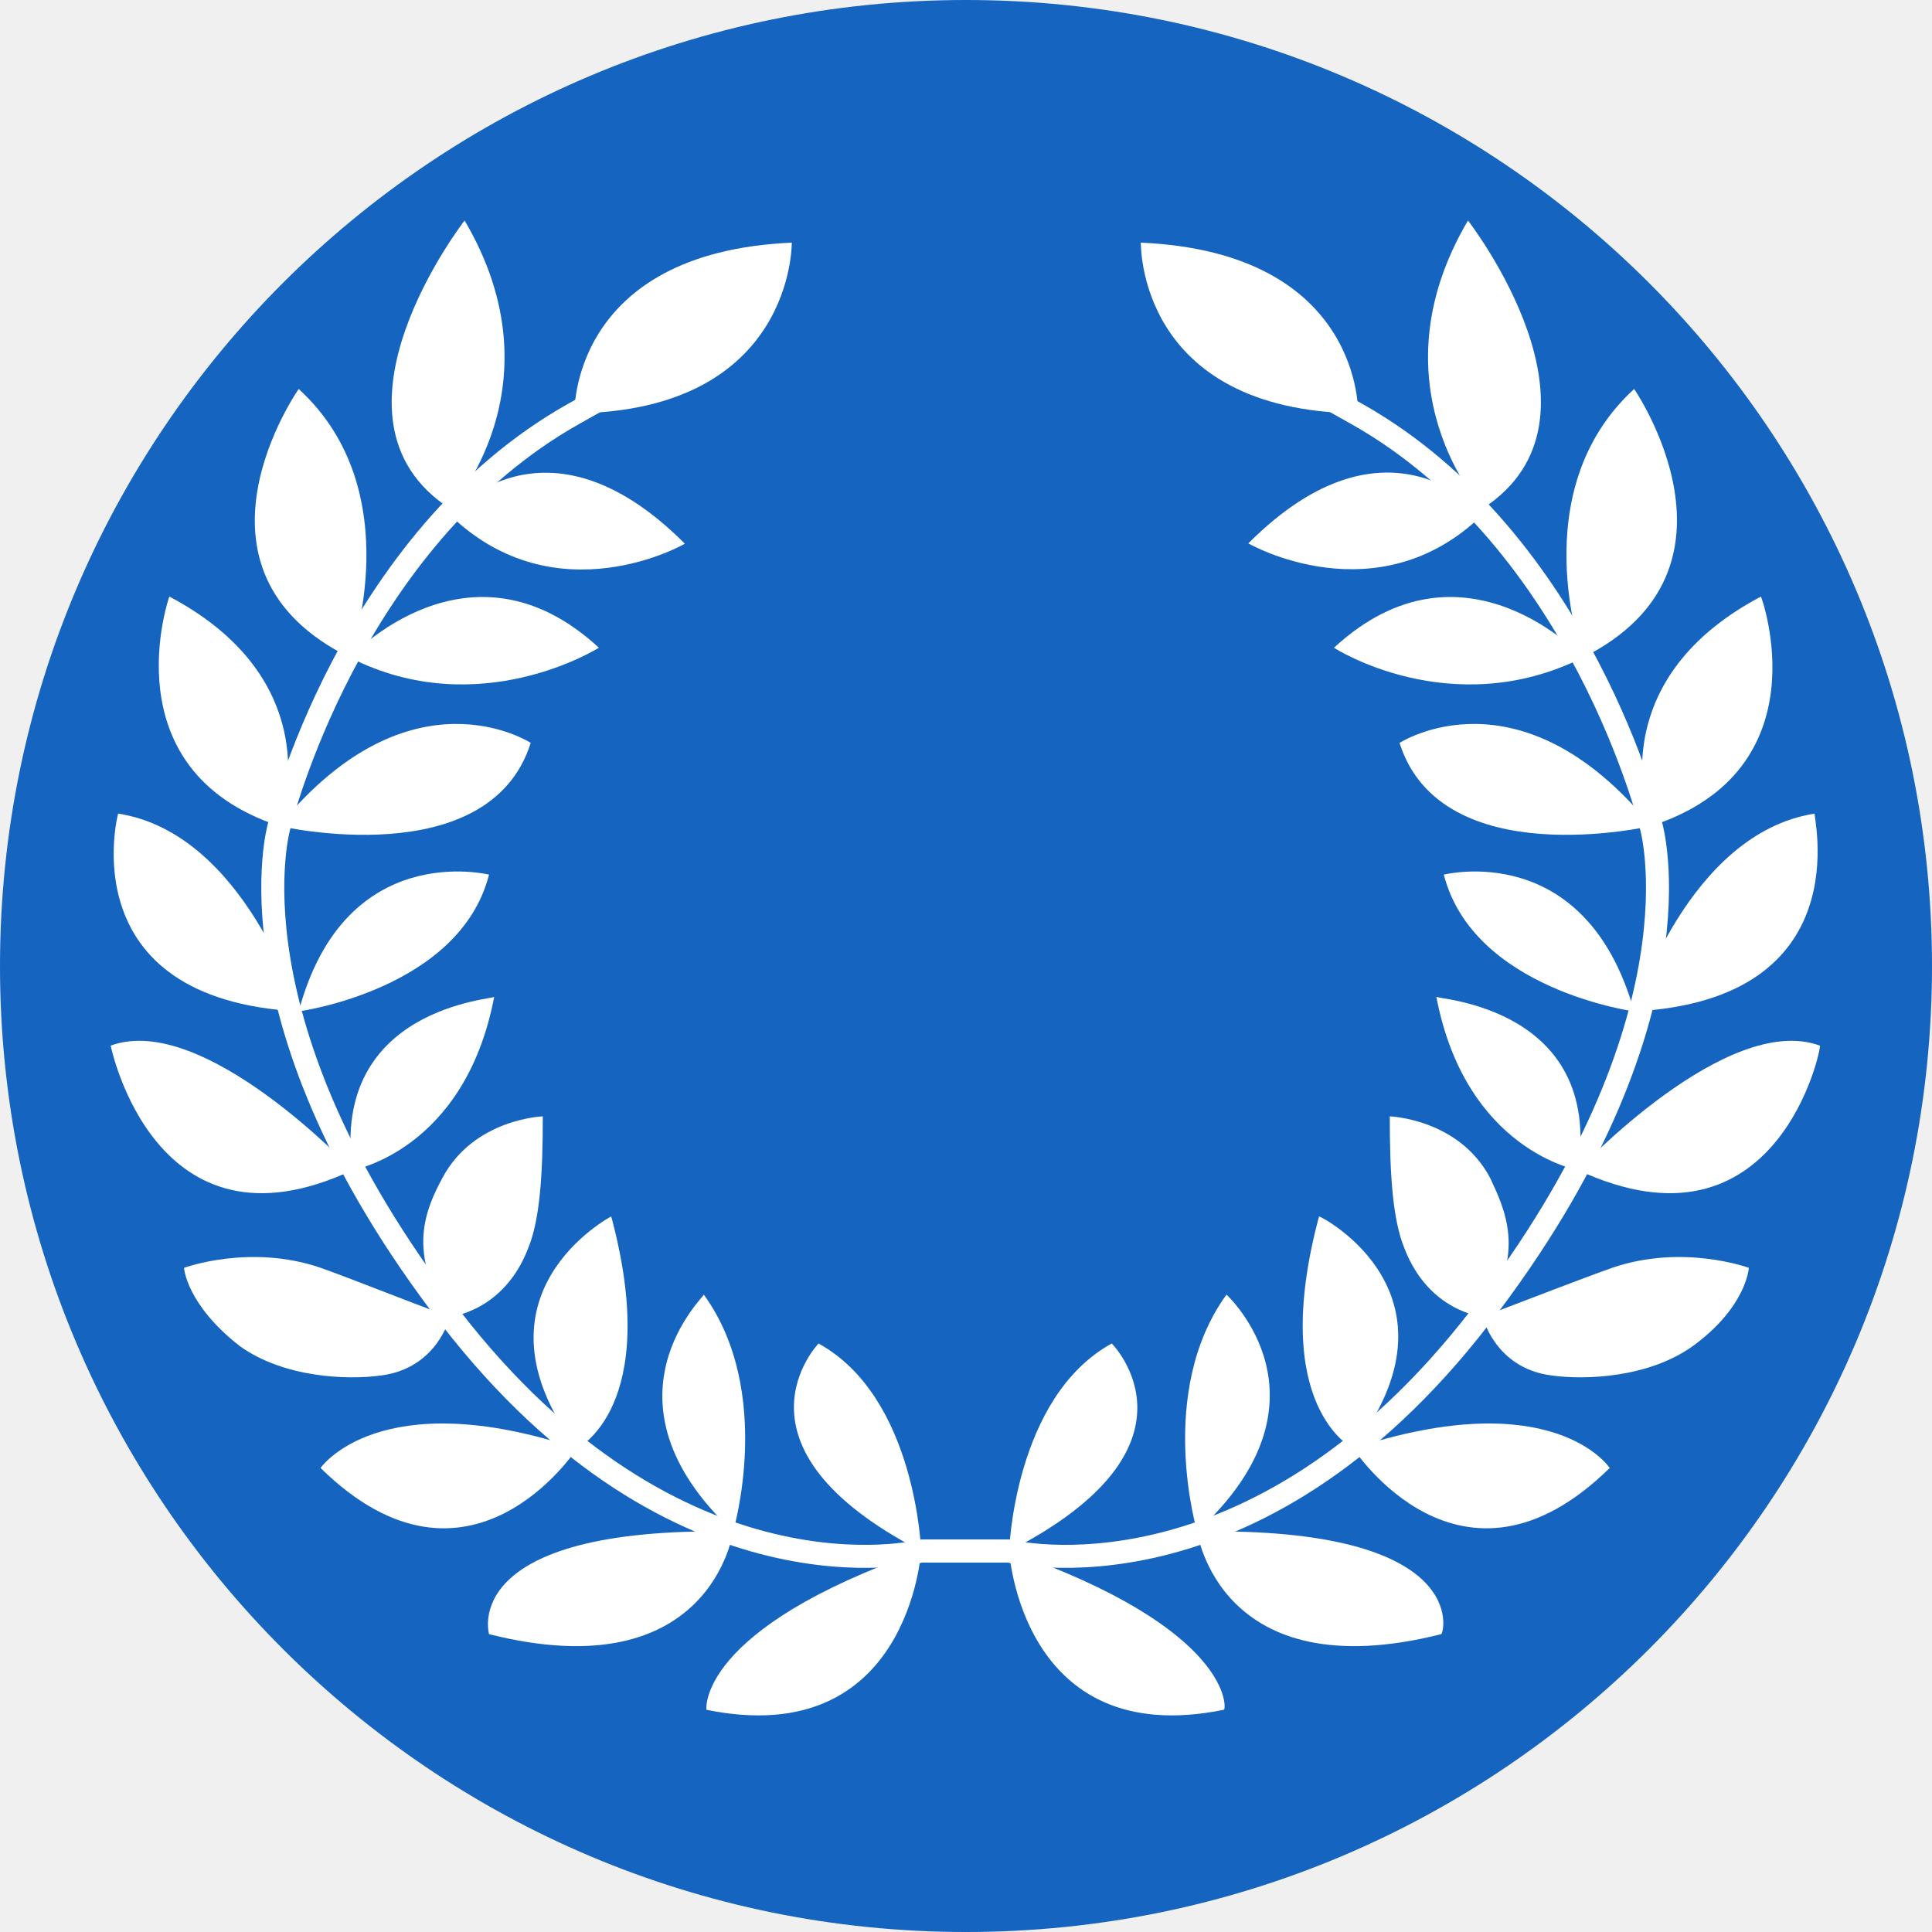
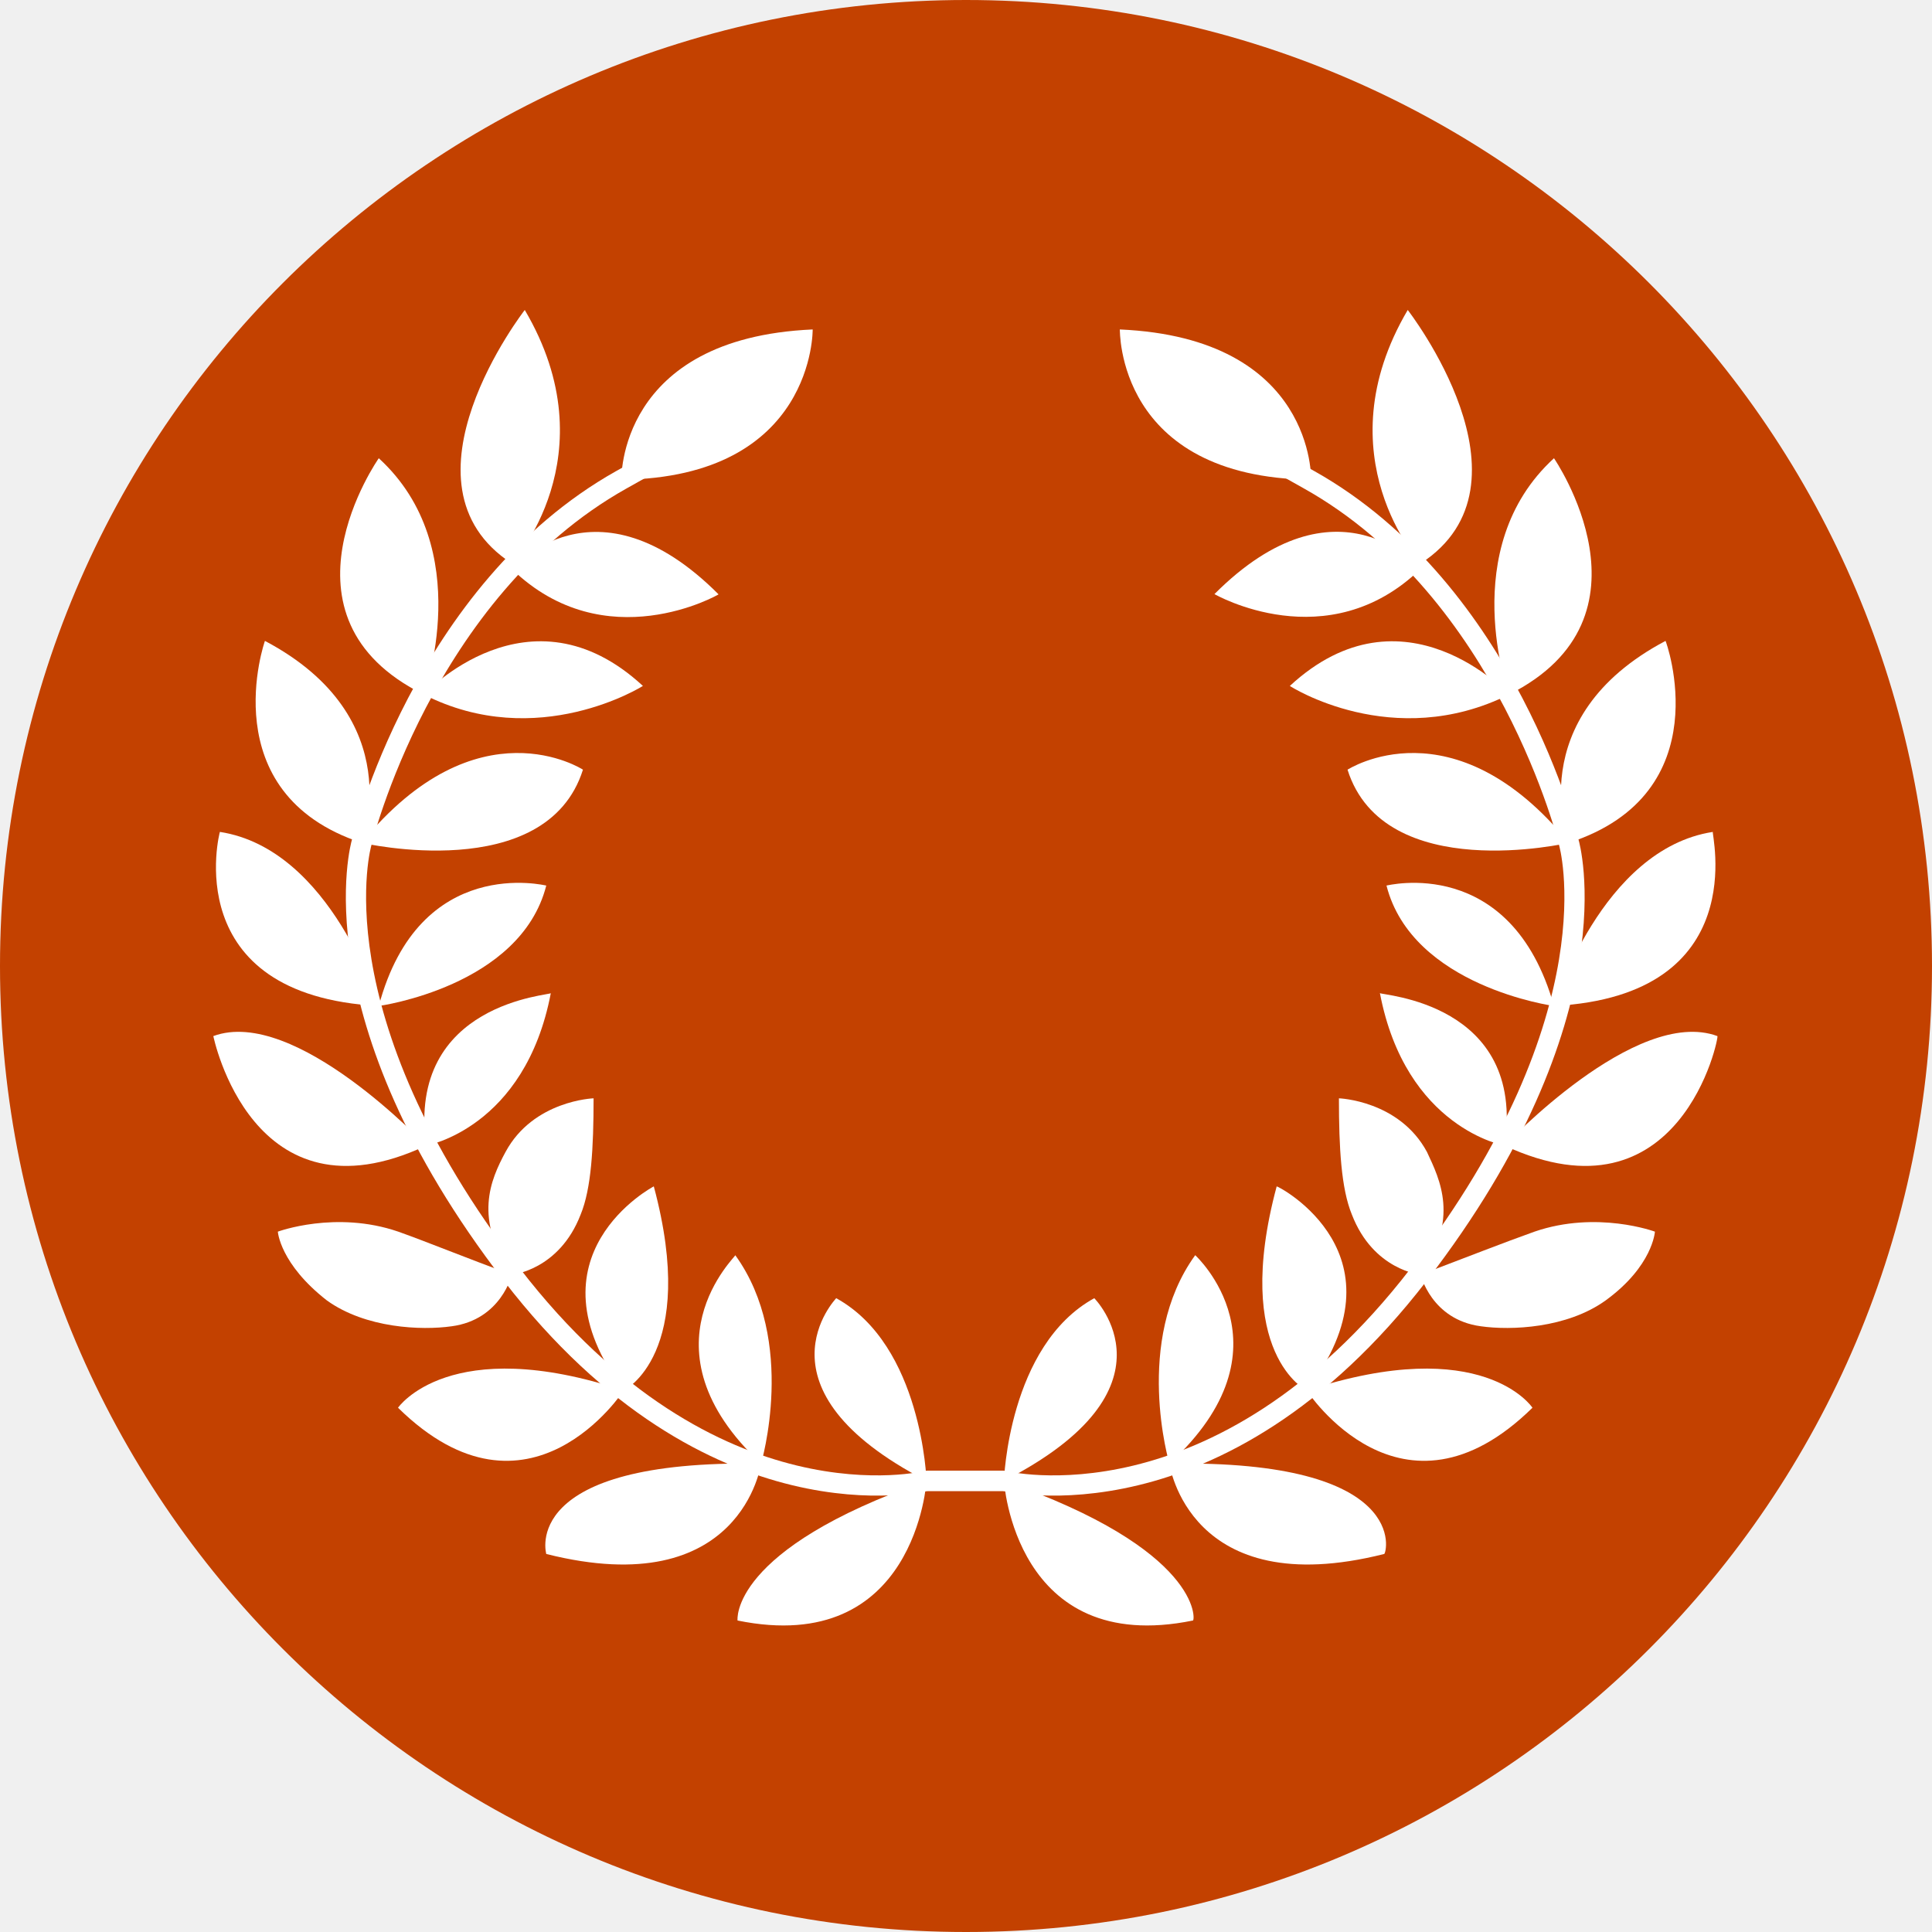
<svg xmlns="http://www.w3.org/2000/svg" width="512" height="512" viewBox="330 60 840 840">
  <defs>
    <clipPath id="c">
      <circle cx="750" cy="480" r="420" />
    </clipPath>
  </defs>
  <g clip-path="url(#c)">
-     <rect x="330" y="60" width="840" height="840" fill="#1565C0" />
-     <g fill="#FFFFFF" stroke="none" transform="translate(750,480) scale(1.25) translate(-297.5,-420)">
+     <rect x="330" y="60" width="840" height="840" fill="#C34100" />
+     <g fill="#FFFFFF" stroke="none" transform="translate(750,480) scale(1.1) translate(-297.5,-420)">
      <path d="M312.5,623.5c0,0,1.7-53.5,35.7-72.2C348.2,551.3,383.8,587,312.5,623.5z" />
      <path d="M312.5,623.5c0,0,4.2,69.6,74.7,55.2C388.1,678.7,390.6,650.7,312.5,623.5z" />
      <path d="M377.9,616.7c0,0-14.4-48.4,10.2-82.4C388.1,534.3,428,570.8,377.9,616.7z" />
      <path d="M377.9,616.7c0,0,7.6,55.2,84.9,35.7C463.7,652.3,473.8,615,377.9,616.7z" />
      <path d="M432.2,587.8c0,0,37.4,57.7,89.2,6.8C521.4,594.6,501.9,564.9,432.2,587.8z" />
      <path d="M432.2,587.8c0,0-29.7-14.4-11.9-80.7C421.2,507.1,473,534.3,432.2,587.8z" />
      <path d="M477.2,542c0,0-18.7-1.7-27.2-23.8c-4.2-10.2-5.1-26.3-5.1-45.9c0,0,23.8,0.8,34.8,21.2C484.9,504.6,492.5,519.9,477.2,542z" />
      <path d="M477.2,542c0,0,4.2,17.8,23.8,20.4c11.9,1.7,34,0.8,49.3-10.2c18.7-13.6,19.5-27.2,19.5-27.2s-22.9-8.5-47.6,0C510.4,529.2,495.1,535.2,477.2,542z" />
      <path d="M510.4,491c0,0,51.8-55.2,84.1-43.3C595.3,447.7,580,523.3,510.4,491z" />
      <path d="M510.4,491c0,0-39.1-6.8-49.3-60.3C461.1,431.6,518.9,434.1,510.4,491z" />
      <path d="M529.9,435.8c0,0,18.7-62,62.8-68.8C591.9,367,608.9,431.6,529.9,435.8z" />
      <path d="M529.9,435.8c0,0-56-7.6-66.2-47.6C463.7,388.3,512.9,375.5,529.9,435.8z" />
      <path d="M535.8,371.3c0,0-19.5-49.3,38.2-79.8C574.1,291.4,596.1,351.7,535.8,371.3z" />
      <path d="M535.8,371.3c0,0-73,17-87.5-28.9C448.4,342.4,490,315.2,535.8,371.3z" />
      <path d="M512.1,312.7c0,0-21.2-57.7,17.8-93.4C529.9,219.3,573.2,282.1,512.1,312.7z" />
      <path d="M512.1,312.7c0,0-41.6-45-86.6-3.4C425.4,309.3,466.2,335.6,512.1,312.7z" />
      <path d="M477.2,260.9c0,0-39.1-42.5-5.1-100.2C472.1,160.7,525.6,229.5,477.2,260.9z" />
      <path d="M433.9,227.8c0,0,1.7-56-75.6-59.4C358.4,168.3,356.7,226.9,433.9,227.8z" />
      <path d="M281.9,623.5c0,0-1.7-53.5-35.7-72.2C246.3,551.3,211.4,587,281.9,623.5z" />
      <path d="M281.9,623.5c0,0-4.2,69.6-74.7,55.2C207.2,678.7,203.8,650.7,281.9,623.5z" />
      <path d="M216.5,616.7c0,0,14.4-48.4-10.2-82.4C207.2,534.3,167.3,570.8,216.5,616.7z" />
      <path d="M216.5,616.7c0,0-7.6,55.2-84.9,35.7C131.6,652.3,120.6,615,216.5,616.7z" />
      <path d="M162.2,587.8c0,0-37.4,57.7-89.2,6.8C73,594.6,93.4,564.9,162.2,587.8z" />
      <path d="M162.2,587.8c0,0,29.7-14.4,11.9-80.7C174.1,507.1,122.3,534.3,162.2,587.8z" />
      <path d="M118,542c0,0,18.7-1.7,27.2-23.8c4.2-10.2,5.1-26.3,5.1-45.9c0,0-23.8,0.8-34.8,21.2C109.5,504.6,102.8,519.9,118,542z" />
      <path d="M118,542c0,0-4.2,17.8-23.8,20.4c-11.9,1.7-34,0.8-49.3-10.2C26.3,537.7,25.5,525,25.5,525s22.9-8.5,47.6,0C84.9,529.2,99.4,535.2,118,542z" />
      <path d="M84.1,491c0,0-51.8-55.2-84.1-43.3C0,447.7,15.3,523.3,84.1,491z" />
      <path d="M84.1,491c0,0,39.1-6.8,49.3-60.3C134.2,431.6,76.4,434.1,84.1,491z" />
      <path d="M65.4,435.8c0,0-18.7-62-62.8-68.8C2.5,367-14.4,431.6,65.4,435.8z" />
      <path d="M65.4,435.8c0,0,56-7.6,66.2-47.6C131.6,388.3,81.5,375.5,65.4,435.8z" />
      <path d="M58.6,371.3c0,0,19.5-49.3-38.2-79.8C20.4,291.4-0.8,351.7,58.6,371.3z" />
      <path d="M58.6,371.3c0,0,73,17,87.5-28.9C146.1,342.4,104.4,315.2,58.6,371.3z" />
      <path d="M83.2,312.7c0,0,21.2-57.7-17.8-93.4C65.4,219.3,21.2,282.1,83.2,312.7z" />
      <path d="M83.2,312.7c0,0,41.6-45,86.6-3.4C169.8,309.3,128.2,335.6,83.2,312.7z" />
      <path d="M118,260.9c0,0,39.1-42.5,5.1-100.2C123.1,160.7,69.6,229.5,118,260.9z" />
      <path d="M118,263.1c0,0,32.9-38.9,81.7,10C199.9,273.1,155,298.9,118,263.1z" />
      <path d="M161.3,227.8c0,0-1.7-56,75.6-59.4C236.9,168.3,237.8,226.9,161.3,227.8z" />
      <path d="M477.2,263c0,0-32.8-38.8-81.5,10C395.7,273,440.4,298.8,477.2,263z" />
    </g>
-     <g fill="none" stroke="#FFFFFF" stroke-width="8" stroke-linecap="butt" stroke-linejoin="miter" stroke-miterlimit="4" transform="translate(750,480) scale(1.25) translate(-297.5,-420)">
+     <g fill="none" stroke="#FFFFFF" stroke-width="8" stroke-linecap="butt" stroke-linejoin="miter" stroke-miterlimit="4" transform="translate(750,480) scale(1.1) translate(-297.5,-420)">
      <path d="m 312.5,623.5 c -30.6,0 -30.6,0 -30.6,0 0,0 -84.597,21.371 -163.9,-81.5 C 38.697,439.129 58.6,371.3 58.6,371.3 c 0,0 24.076,-99.426 102.7,-143.5 78.624,-44.074 50.761,-28.595 50.761,-28.595" />
      <path d="m 281.9,623.5 c 30.6,0 30.6,0 30.6,0 0,0 84.597,21.371 163.9,-81.5 79.303,-102.871 59.4,-170.7 59.4,-170.7 0,0 -24.076,-99.426 -102.7,-143.5 -78.624,-44.074 -50.761,-28.595 -50.761,-28.595" />
    </g>
  </g>
</svg>
